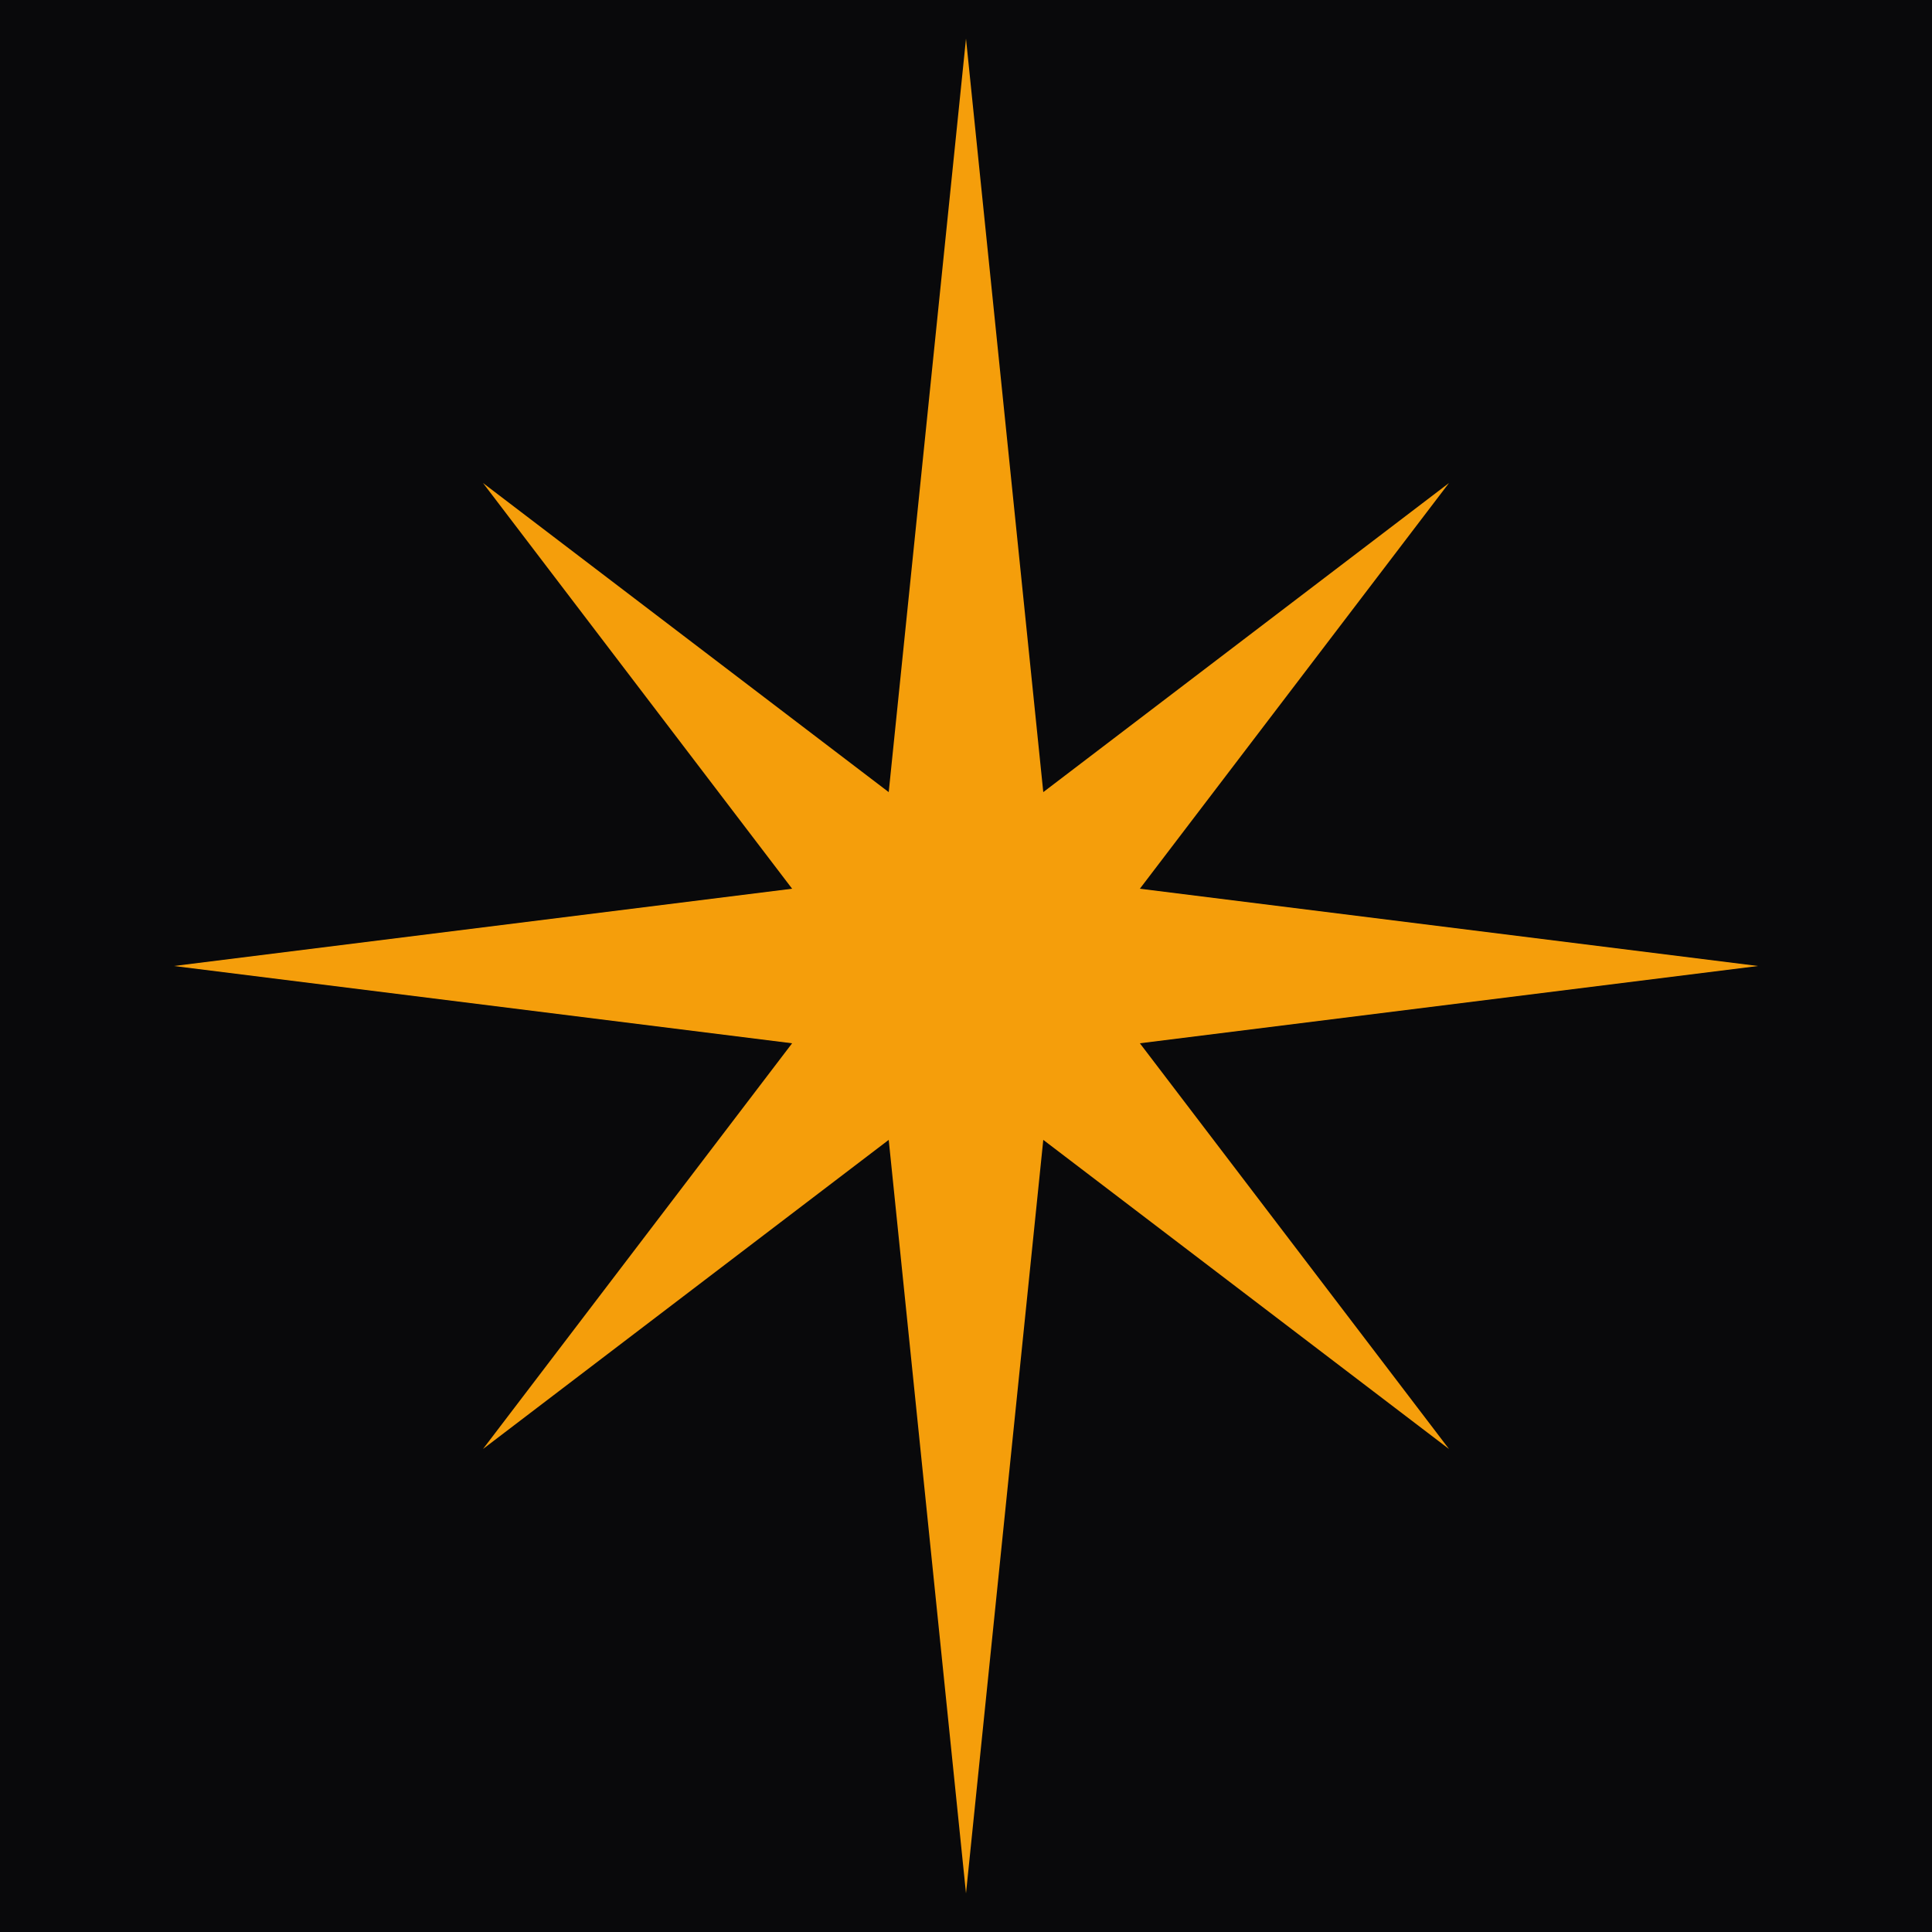
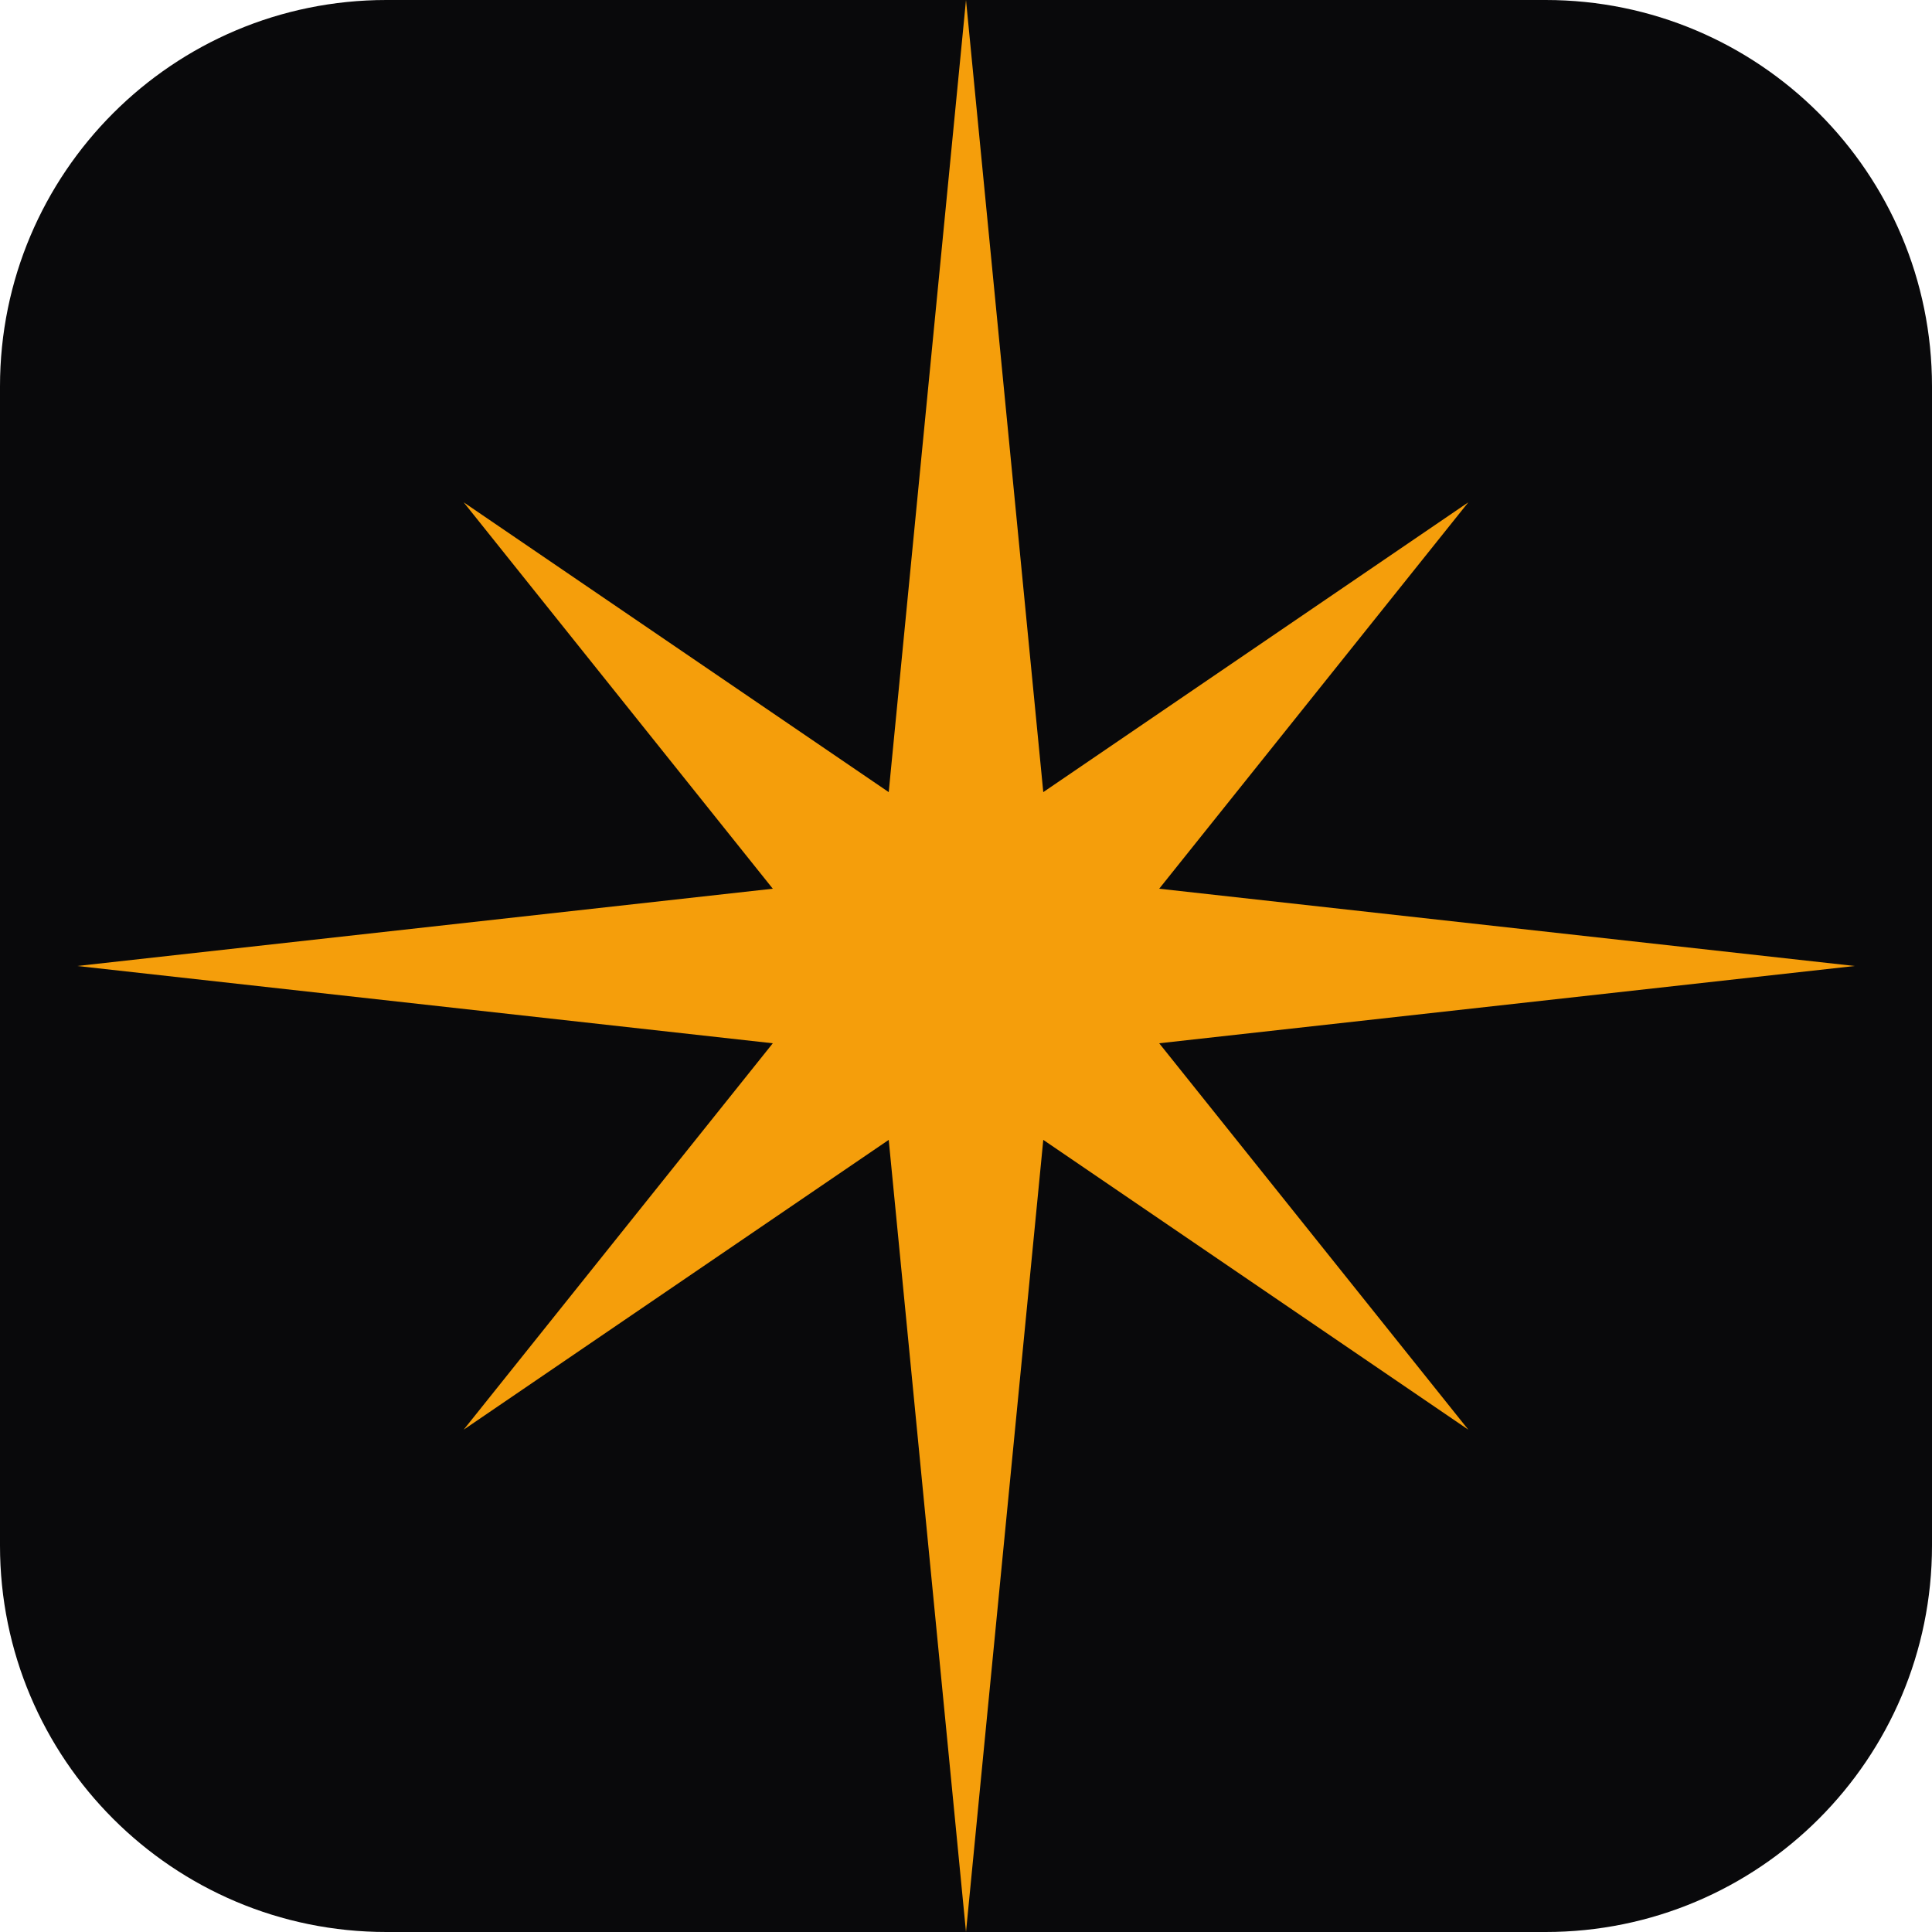
<svg xmlns="http://www.w3.org/2000/svg" viewBox="0 0 100 100">
-   <rect width="100" height="100" fill="#09090b" />
-   <polygon points="50,2 54,41 75,25 59,46 91,50 59,54 75,75 54,59 50,98 46,59 25,75 41,54 9,50 41,46 25,25 46,41" fill="#f59e0b" />
+   <rect width="100" height="100" rx="20" fill="#09090b" />
+   <polygon points="50,0 54,41 76,26 60,46 96,50 60,54 76,74 54,59 50,100 46,59 24,74 40,54 4,50 40,46 24,26 46,41" fill="#f59e0b" />
</svg>
